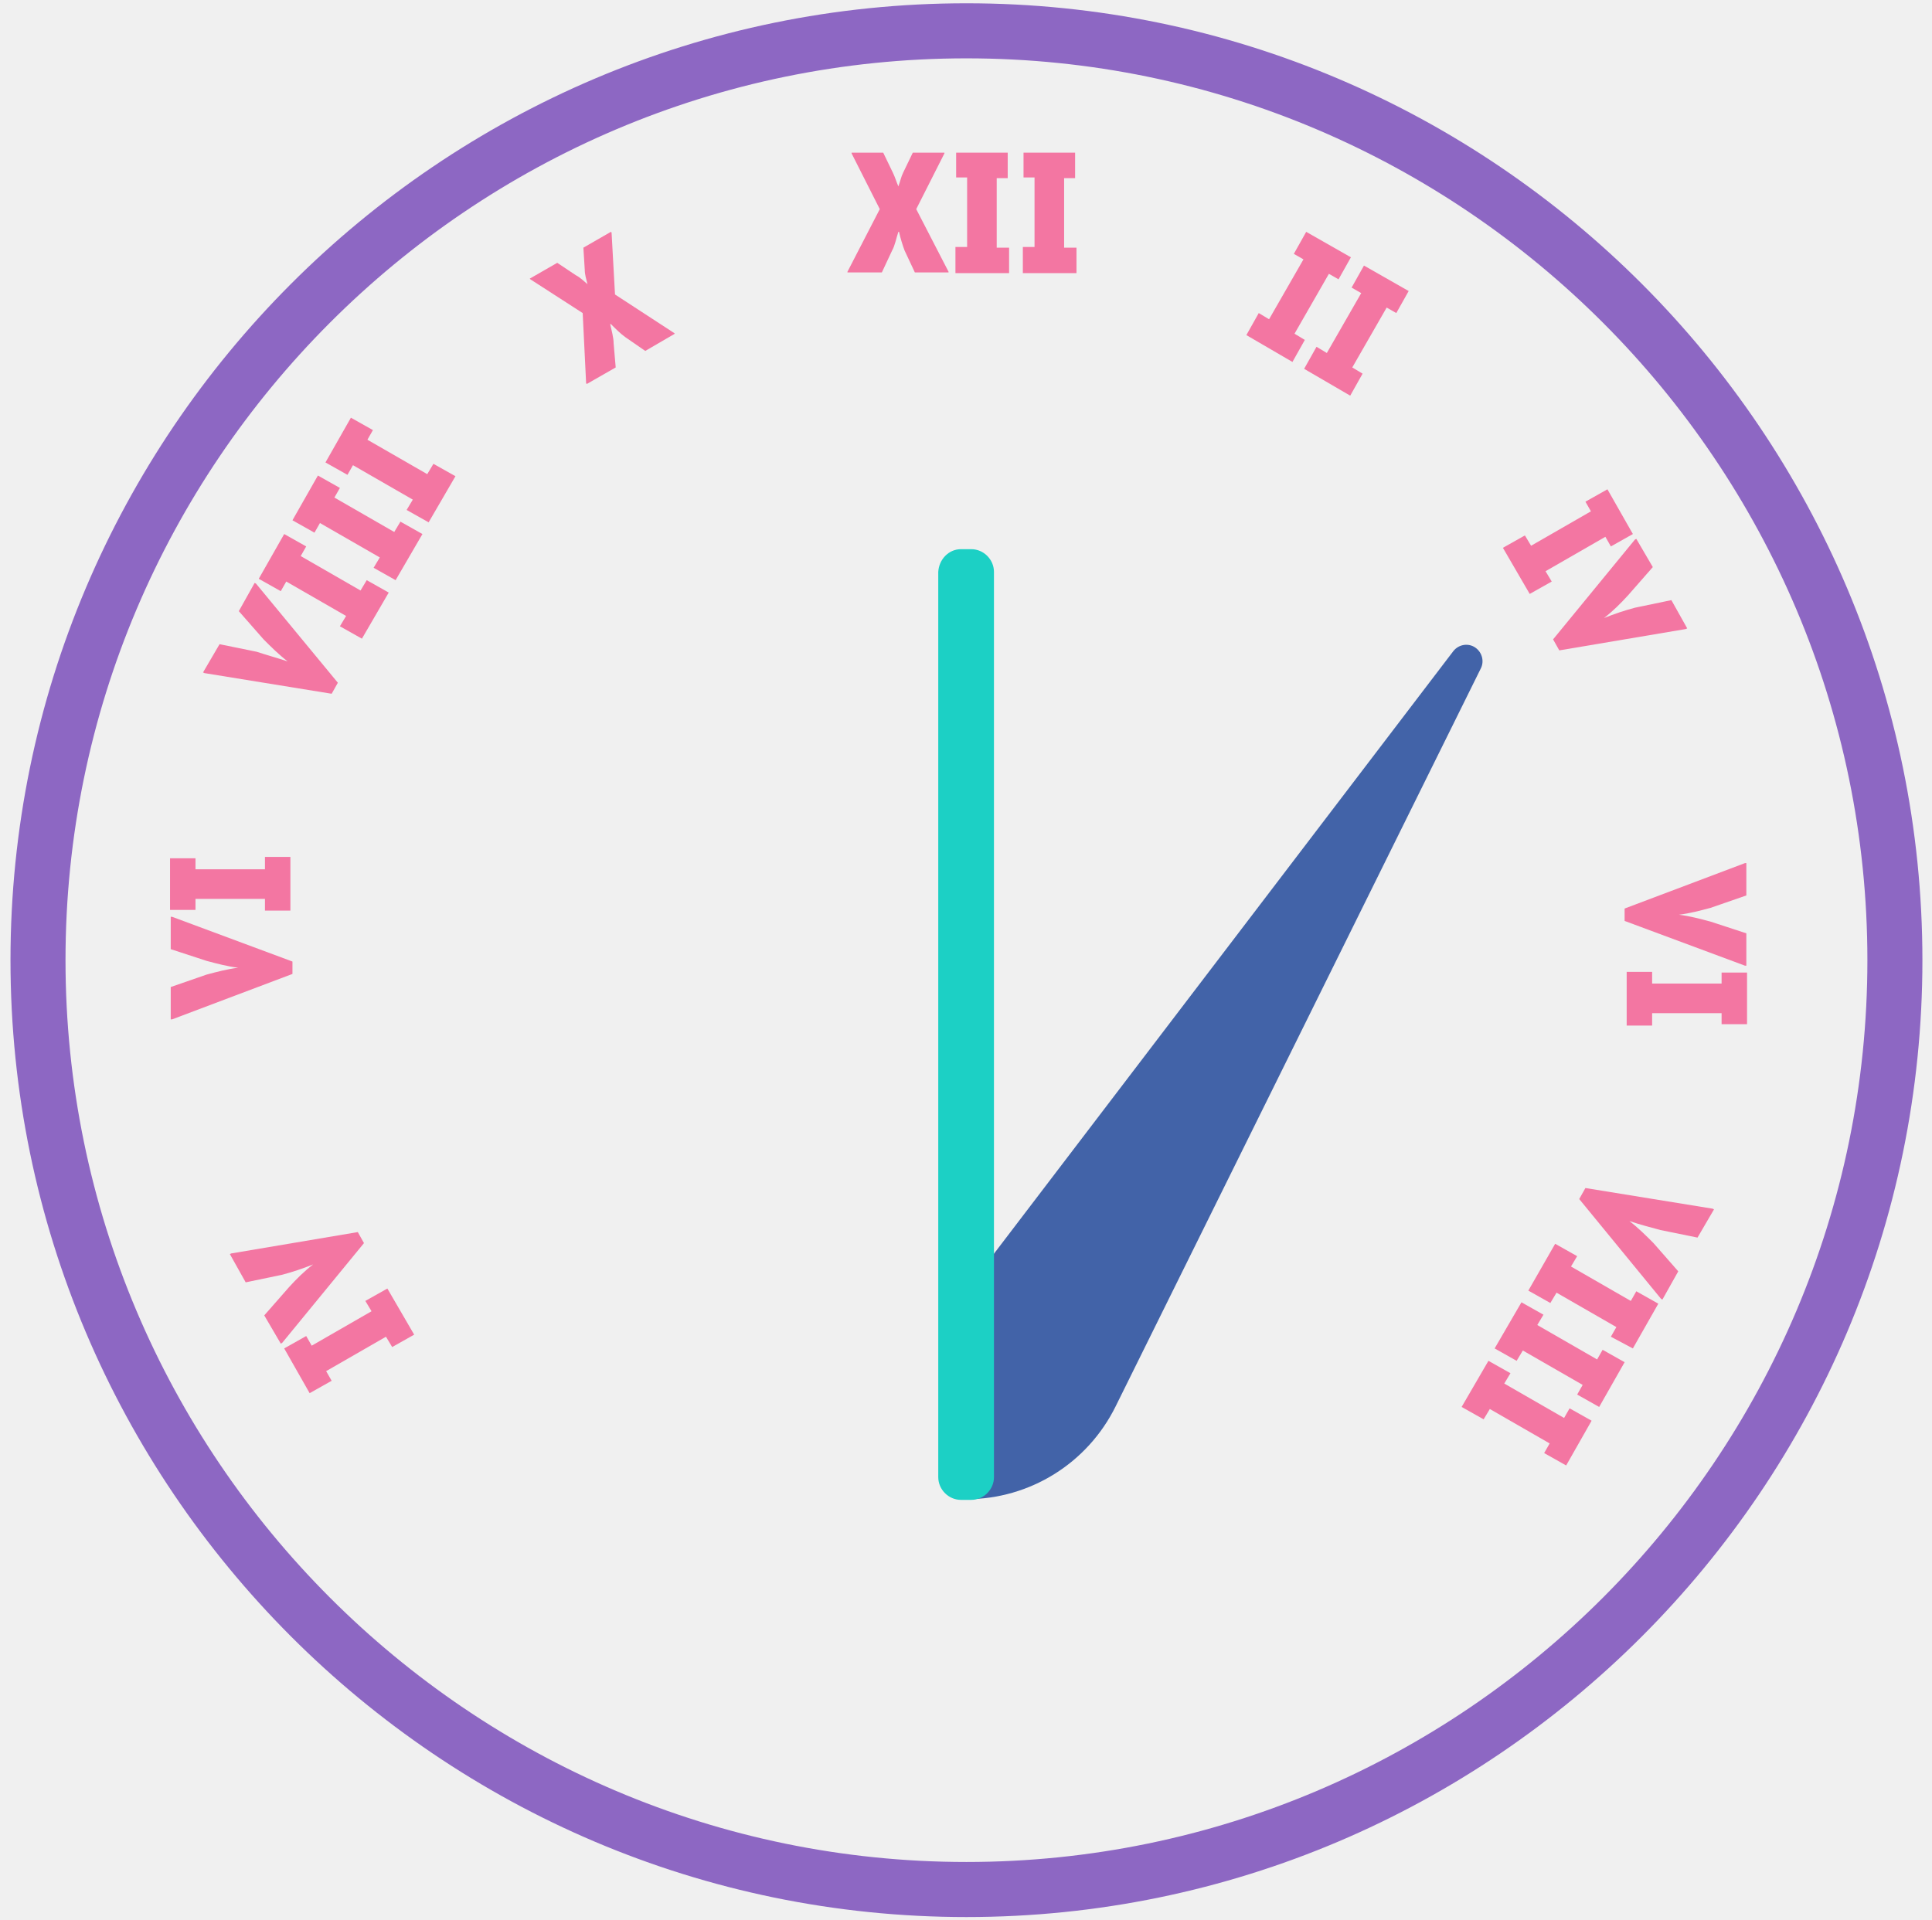
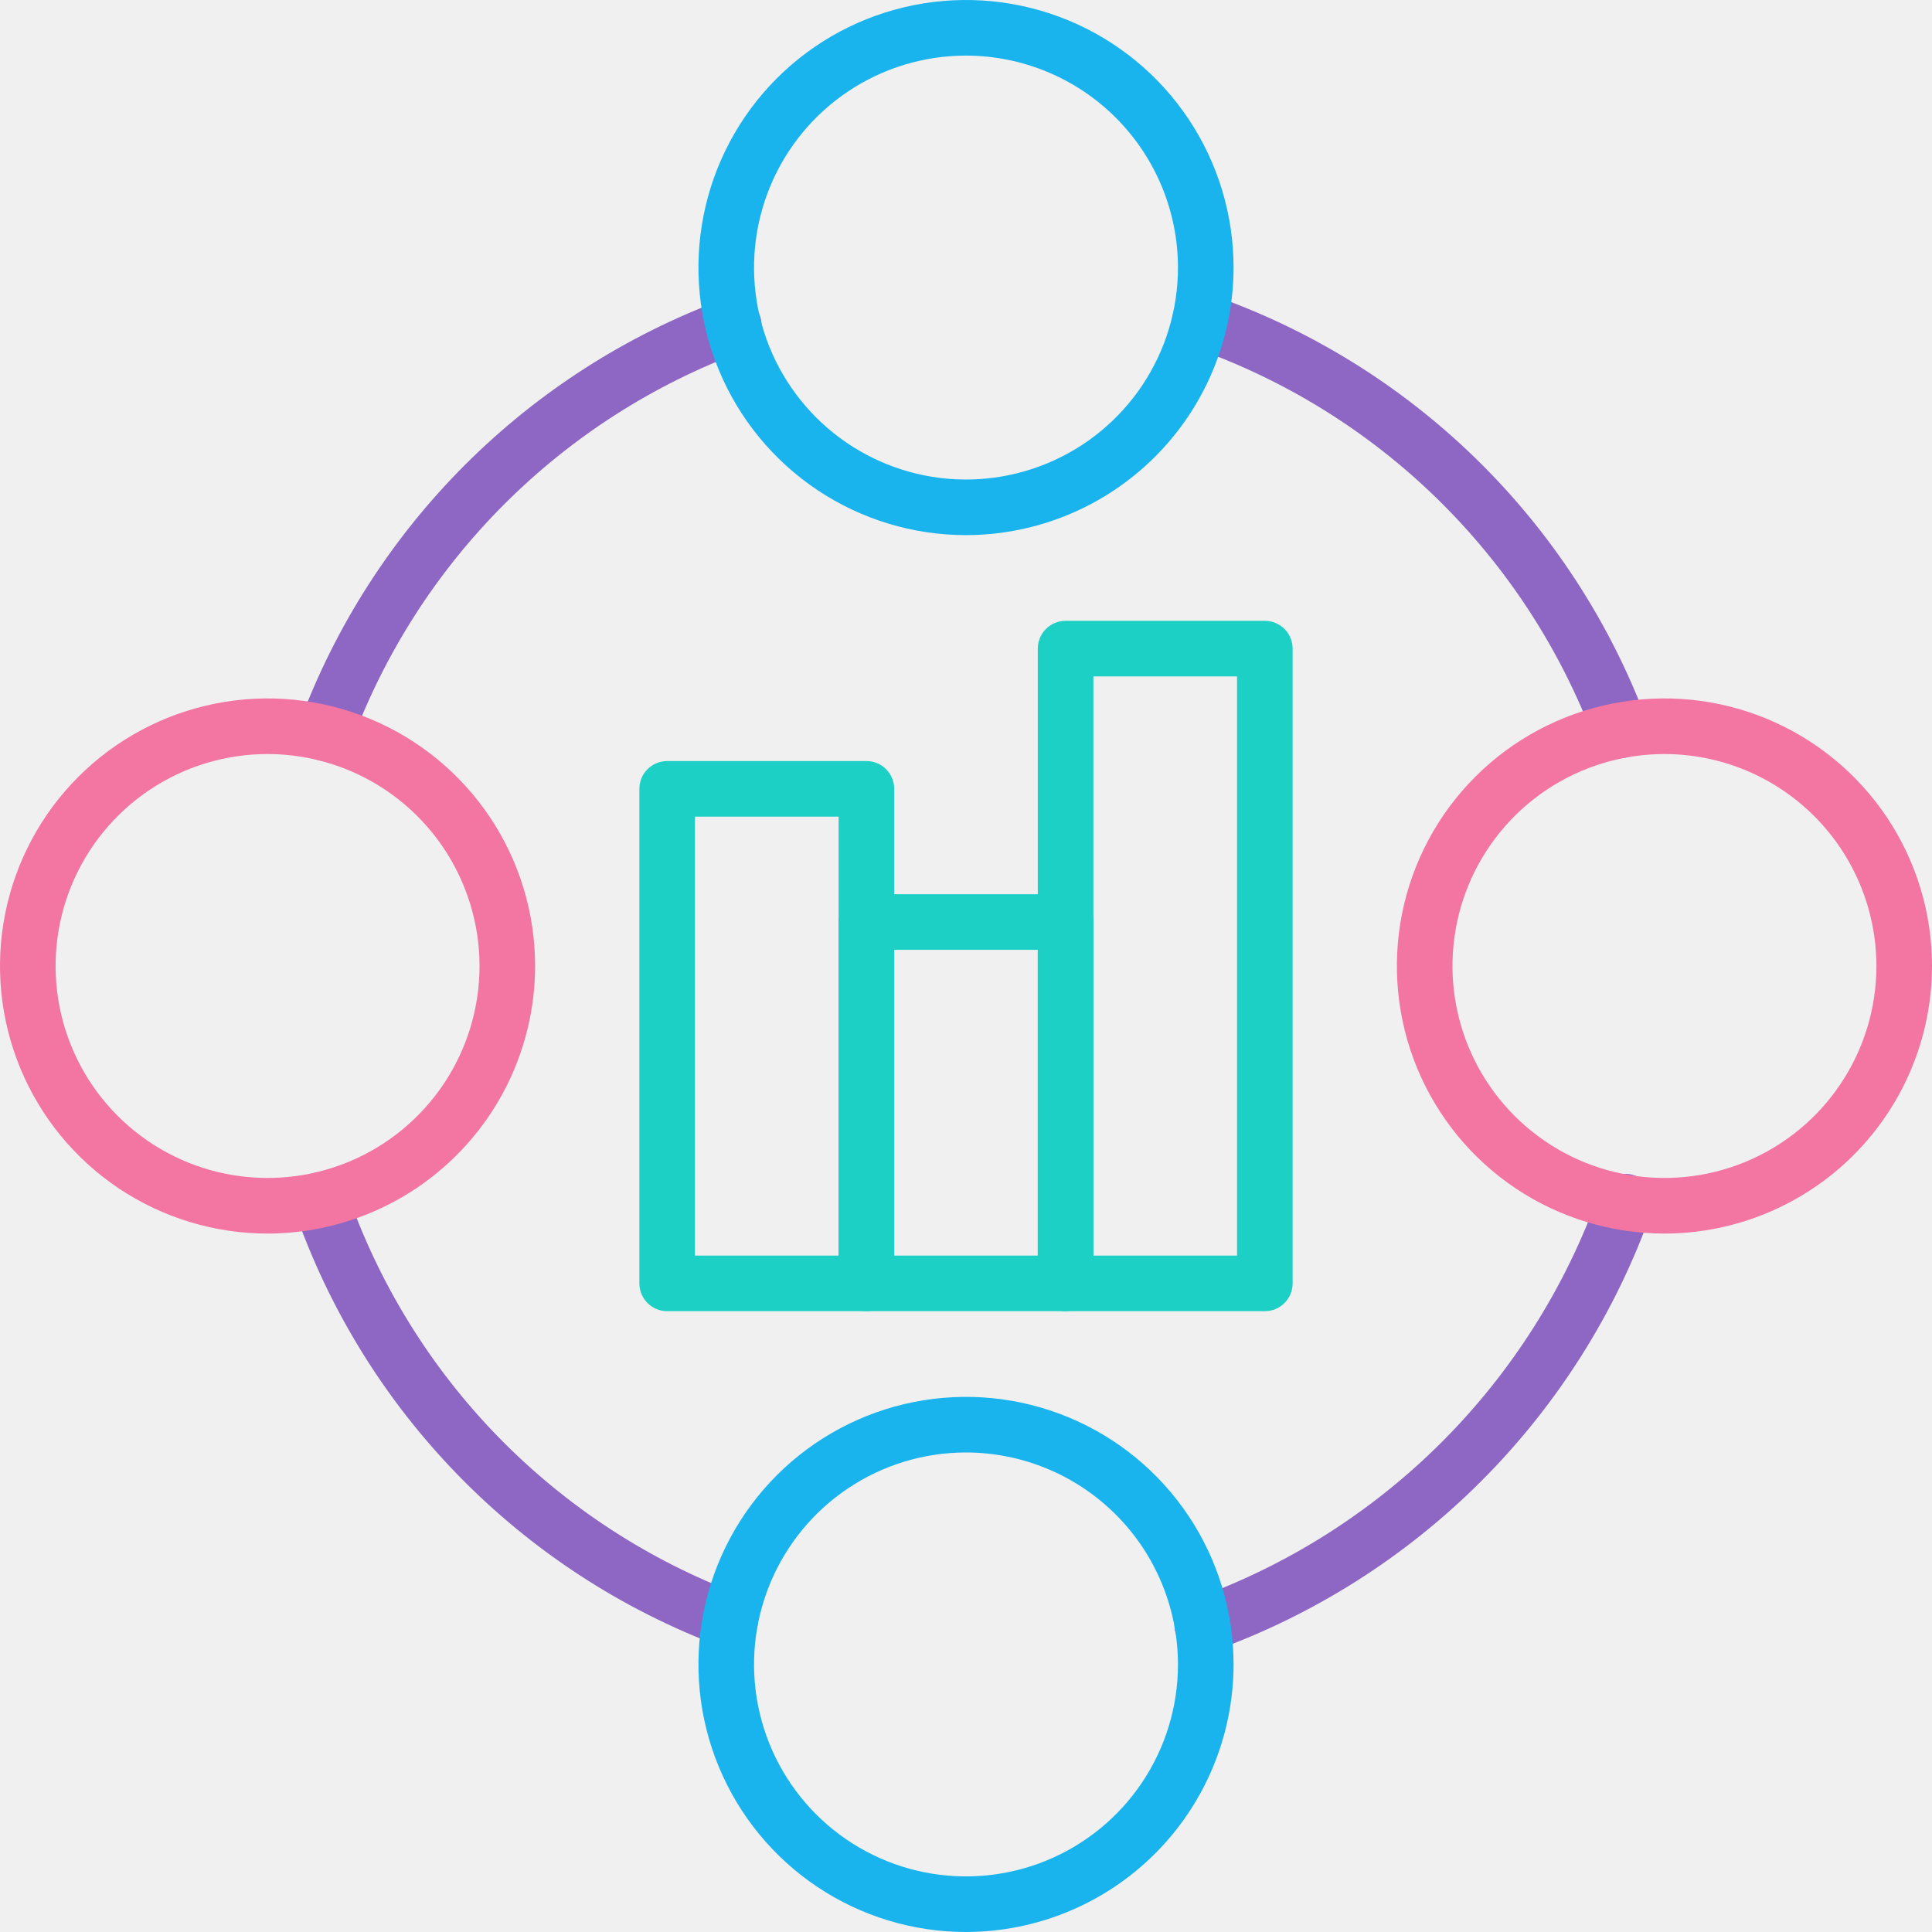
- <svg xmlns="http://www.w3.org/2000/svg" width="159" height="158" viewBox="0 0 159 158" fill="none">
-   <path d="M80.782 104.537L119.61 53.593C120.063 53.027 120.855 52.913 121.421 53.31C121.987 53.707 122.157 54.443 121.874 55.01L91.819 115.757C89.499 120.46 84.744 123.407 79.537 123.407V106.237L80.782 104.537Z" fill="#4263A8" />
-   <path d="M79.537 157.803C36.182 157.803 0.863 122.443 0.863 79.037C0.863 35.63 36.182 0.27 79.537 0.27C122.893 0.27 158.211 35.63 158.211 79.037C158.211 122.443 122.893 157.803 79.537 157.803ZM79.537 4.803C38.672 4.803 5.391 38.123 5.391 79.037C5.391 119.95 38.672 153.27 79.537 153.27C120.402 153.27 153.683 119.95 153.683 79.037C153.683 38.123 120.402 4.803 79.537 4.803Z" fill="#8D67C3" />
-   <path d="M73.933 15.344C74.102 14.89 74.159 14.55 74.329 14.21L75.121 12.567H77.725V12.624L75.404 17.214L78.064 22.37V22.427H75.291L74.442 20.613C74.272 20.16 74.102 19.593 73.989 19.084H73.933C73.763 19.593 73.65 20.217 73.423 20.613L72.574 22.427H69.744V22.37L72.404 17.214L70.084 12.624V12.567H72.687L73.48 14.21C73.65 14.55 73.763 14.947 73.933 15.344Z" fill="#F376A2" />
-   <path d="M78.631 22.427V20.33H79.593V14.607H78.688V12.567H82.933V14.664H82.027V20.387H83.046V22.483H78.631V22.427Z" fill="#F376A2" />
-   <path d="M84.178 22.427V20.33H85.14V14.607H84.234V12.567H88.479V14.664H87.574V20.387H88.593V22.483H84.178V22.427Z" fill="#F376A2" />
-   <path d="M48.35 23.39C48.237 22.937 48.124 22.597 48.124 22.2L48.011 20.387L50.275 19.084L50.331 19.14L50.614 24.24L55.482 27.413L55.538 27.47L53.105 28.887L51.463 27.753C51.067 27.47 50.671 27.073 50.275 26.677H50.218C50.331 27.187 50.501 27.81 50.501 28.264L50.671 30.247L48.294 31.607L48.237 31.55L47.954 25.77L43.652 22.994L43.596 22.937L45.86 21.634L47.388 22.654C47.727 22.823 48.011 23.107 48.35 23.39Z" fill="#F376A2" />
-   <path d="M23.673 54.443C22.937 53.877 22.314 53.253 21.692 52.63L19.654 50.307L20.956 47.983L21.069 48.04L27.805 56.2L27.295 57.107L16.824 55.407L16.711 55.35L18.069 53.027L21.126 53.65C21.975 53.933 22.824 54.16 23.673 54.443Z" fill="#F376A2" />
-   <path d="M29.785 52.573L27.974 51.553L28.483 50.703L23.559 47.87L23.106 48.663L21.295 47.643L23.389 43.96L25.2 44.98L24.747 45.773L29.672 48.607L30.181 47.757L31.992 48.777L29.785 52.573Z" fill="#F376A2" />
-   <path d="M32.558 47.757L30.747 46.737L31.257 45.887L26.332 43.054L25.88 43.847L24.068 42.827L26.163 39.144L27.974 40.164L27.521 40.957L32.445 43.79L32.955 42.94L34.766 43.96L32.558 47.757Z" fill="#F376A2" />
-   <path d="M35.275 42.997L33.464 41.977L33.973 41.127L29.049 38.293L28.596 39.087L26.785 38.067L28.879 34.383L30.691 35.403L30.238 36.197L35.162 39.03L35.671 38.18L37.483 39.2L35.275 42.997Z" fill="#F376A2" />
-   <path d="M19.598 79.66C18.692 79.547 17.843 79.32 16.994 79.093L14.051 78.13V75.467H14.164L24.069 79.15V80.17L14.164 83.91H14.051V81.247L16.994 80.227C17.843 80 18.692 79.773 19.598 79.66Z" fill="#F376A2" />
-   <path d="M23.899 74.957H21.805V73.993H16.088V74.9H13.994V70.65H16.088V71.557H21.805V70.537H23.899V74.957Z" fill="#F376A2" />
-   <path d="M34.086 109.863L32.275 110.883L31.765 110.033L26.841 112.866L27.294 113.66L25.483 114.68L23.389 110.996L25.2 109.976L25.653 110.77L30.577 107.936L30.067 107.086L31.879 106.066L34.086 109.863Z" fill="#F376A2" />
-   <path d="M25.767 104.083C24.918 104.423 24.069 104.707 23.22 104.933L20.22 105.557L18.918 103.233L19.031 103.177L29.446 101.42L29.955 102.327L23.22 110.543L23.106 110.6L21.748 108.277L23.786 105.953C24.408 105.273 25.031 104.65 25.767 104.083Z" fill="#F376A2" />
-   <path d="M134.099 100.513C134.834 101.08 135.457 101.703 136.08 102.327L138.117 104.65L136.815 106.973L136.702 106.917L129.967 98.7L130.476 97.793L140.947 99.493L141.06 99.55L139.702 101.873L136.646 101.25C135.797 101.023 134.948 100.797 134.099 100.513Z" fill="#F376A2" />
-   <path d="M127.987 102.383L129.798 103.403L129.289 104.253L134.213 107.087L134.665 106.293L136.477 107.313L134.382 110.997L132.571 110.033L133.024 109.24L128.1 106.407L127.591 107.257L125.779 106.237L127.987 102.383Z" fill="#F376A2" />
-   <path d="M125.213 107.2L127.024 108.22L126.515 109.07L131.439 111.904L131.892 111.11L133.703 112.13L131.609 115.814L129.798 114.794L130.251 114L125.326 111.167L124.817 112.017L123.006 110.997L125.213 107.2Z" fill="#F376A2" />
-   <path d="M122.496 112.017L124.308 113.037L123.798 113.887L128.722 116.72L129.175 115.927L130.986 116.947L128.892 120.63L127.081 119.61L127.534 118.817L122.61 115.983L122.1 116.833L120.289 115.813L122.496 112.017Z" fill="#F376A2" />
-   <path d="M138.175 75.297C139.08 75.41 139.929 75.637 140.778 75.864L143.721 76.827V79.49H143.608L133.703 75.807V74.787L143.608 71.047H143.721V73.71L140.778 74.73C139.929 74.957 139.08 75.183 138.175 75.297Z" fill="#F376A2" />
-   <path d="M133.873 80H135.967V80.963H141.684V80.057H143.778V84.307H141.684V83.4H135.967V84.42H133.873V80Z" fill="#F376A2" />
-   <path d="M123.686 45.093L125.497 44.074L126.006 44.923L130.93 42.09L130.478 41.297L132.289 40.277L134.383 43.96L132.572 44.98L132.119 44.187L127.195 47.02L127.704 47.87L125.893 48.89L123.686 45.093Z" fill="#F376A2" />
-   <path d="M132.005 50.874C132.854 50.534 133.703 50.25 134.552 50.024L137.552 49.4L138.853 51.724L138.74 51.78L128.326 53.537L127.816 52.63L134.552 44.414L134.665 44.357L136.023 46.68L133.986 49.004C133.363 49.684 132.741 50.307 132.005 50.874Z" fill="#F376A2" />
-   <path d="M102.574 27.584L103.593 25.77L104.442 26.28L107.272 21.35L106.48 20.897L107.498 19.084L111.177 21.18L110.159 22.994L109.366 22.54L106.536 27.47L107.385 27.98L106.366 29.794L102.574 27.584Z" fill="#F376A2" />
-   <path d="M107.328 30.36L108.347 28.547L109.196 29.057L112.026 24.127L111.234 23.674L112.252 21.86L115.931 23.957L114.912 25.77L114.12 25.317L111.29 30.247L112.139 30.757L111.12 32.57L107.328 30.36Z" fill="#F376A2" />
-   <path d="M79.085 45.206H79.934C80.952 45.206 81.801 46.056 81.801 47.077V121.593C81.801 122.613 80.952 123.463 79.934 123.463H79.085C78.066 123.463 77.217 122.613 77.217 121.593V47.077C77.273 46.056 78.066 45.206 79.085 45.206Z" fill="#1CD0C5" />
+ <svg xmlns="http://www.w3.org/2000/svg" width="159" height="159" viewBox="0 0 159 159" fill="none">
+   <g clip-path="url(#clip0)">
+     <path d="M26.768 62.633C26.399 62.633 26.036 62.544 25.709 62.373C25.382 62.202 25.101 61.955 24.89 61.652C24.68 61.349 24.545 61 24.499 60.634C24.452 60.268 24.495 59.896 24.623 59.55C27.581 51.553 32.234 44.291 38.263 38.262C44.292 32.233 51.554 27.58 59.552 24.622C59.835 24.511 60.137 24.458 60.441 24.465C60.745 24.472 61.044 24.54 61.321 24.664C61.599 24.789 61.849 24.967 62.056 25.189C62.264 25.411 62.425 25.672 62.531 25.957C62.637 26.242 62.685 26.545 62.672 26.849C62.659 27.153 62.586 27.451 62.456 27.726C62.327 28.001 62.144 28.247 61.918 28.451C61.693 28.655 61.428 28.811 61.142 28.912C53.763 31.641 47.062 35.935 41.499 41.498C35.936 47.061 31.642 53.762 28.913 61.141C28.75 61.578 28.458 61.956 28.074 62.223C27.691 62.49 27.235 62.633 26.768 62.633Z" fill="#8D67C3" />
+     <path d="M98.946 136.065C98.407 136.064 97.885 135.873 97.474 135.525C97.062 135.177 96.786 134.695 96.695 134.163C96.604 133.632 96.704 133.085 96.976 132.62C97.249 132.155 97.677 131.801 98.185 131.621C105.884 128.879 112.877 124.458 118.656 118.679C124.435 112.9 128.856 105.907 131.598 98.208C131.69 97.915 131.841 97.644 132.04 97.411C132.239 97.177 132.483 96.987 132.758 96.849C133.033 96.712 133.332 96.632 133.638 96.613C133.945 96.594 134.252 96.637 134.541 96.739C134.831 96.841 135.097 97 135.323 97.207C135.55 97.414 135.732 97.665 135.86 97.944C135.988 98.223 136.058 98.525 136.067 98.832C136.076 99.138 136.022 99.444 135.911 99.73C132.94 108.072 128.15 115.649 121.888 121.911C115.626 128.173 108.049 132.963 99.707 135.934C99.463 136.022 99.205 136.066 98.946 136.065Z" fill="#8D67C3" />
+     <path d="M60.099 135.647C59.824 135.648 59.55 135.598 59.293 135.499C51.156 132.455 43.791 127.651 37.726 121.432C31.66 115.212 27.043 107.729 24.204 99.518C24.106 99.234 24.064 98.933 24.082 98.633C24.1 98.334 24.177 98.04 24.308 97.77C24.573 97.224 25.044 96.805 25.617 96.607C26.19 96.408 26.819 96.445 27.365 96.71C27.911 96.975 28.329 97.446 28.528 98.019C31.145 105.599 35.404 112.508 41.001 118.25C46.598 123.993 53.395 128.428 60.906 131.238C61.406 131.427 61.824 131.786 62.087 132.252C62.35 132.718 62.441 133.261 62.345 133.787C62.249 134.313 61.972 134.789 61.562 135.132C61.152 135.475 60.634 135.663 60.099 135.665V135.647Z" fill="#8D67C3" />
+     <path d="M133.359 62.388C132.895 62.387 132.441 62.245 132.059 61.981C131.677 61.716 131.384 61.341 131.22 60.906C128.41 53.396 123.975 46.599 118.233 41.002C112.49 35.404 105.582 31.145 98.002 28.529C97.428 28.328 96.958 27.907 96.695 27.36C96.432 26.812 96.397 26.182 96.598 25.609C96.799 25.035 97.219 24.565 97.767 24.302C98.314 24.039 98.944 24.004 99.517 24.205C107.732 27.041 115.218 31.657 121.441 37.723C127.664 43.789 132.47 51.154 135.516 59.293C135.729 59.861 135.708 60.489 135.459 61.042C135.209 61.594 134.75 62.025 134.183 62.239C133.92 62.34 133.641 62.39 133.359 62.388Z" fill="#8D67C3" />
+     <path d="M79.5 44.04C75.145 44.04 70.888 42.748 67.267 40.329C63.646 37.909 60.823 34.47 59.157 30.446C57.49 26.423 57.054 21.995 57.904 17.724C58.753 13.453 60.85 9.529 63.93 6.449C67.009 3.37 70.933 1.273 75.204 0.423C79.476 -0.427 83.903 0.01 87.927 1.676C91.951 3.343 95.389 6.165 97.809 9.786C100.229 13.407 101.52 17.665 101.52 22.02C101.514 27.858 99.192 33.455 95.064 37.583C90.936 41.712 85.338 44.033 79.5 44.04ZM79.5 4.576C76.05 4.576 72.677 5.599 69.809 7.515C66.94 9.432 64.704 12.157 63.384 15.344C62.064 18.532 61.718 22.039 62.391 25.423C63.064 28.807 64.726 31.915 67.165 34.355C69.605 36.794 72.713 38.456 76.097 39.129C79.481 39.802 82.988 39.456 86.176 38.136C89.363 36.816 92.088 34.58 94.005 31.711C95.921 28.843 96.945 25.47 96.945 22.02C96.94 17.395 95.101 12.96 91.83 9.69C88.56 6.419 84.125 4.58 79.5 4.576Z" fill="#19B4EE" />
+     <path d="M136.981 101.52C132.626 101.52 128.368 100.228 124.747 97.809C121.126 95.389 118.304 91.95 116.637 87.926C114.97 83.903 114.534 79.475 115.384 75.204C116.234 70.933 118.331 67.009 121.41 63.929C124.49 60.85 128.413 58.753 132.685 57.903C136.956 57.053 141.384 57.489 145.407 59.156C149.431 60.823 152.87 63.645 155.29 67.266C157.709 70.887 159.001 75.145 159.001 79.5C158.994 85.338 156.673 90.935 152.544 95.063C148.416 99.192 142.819 101.514 136.981 101.52ZM136.981 62.056C133.531 62.056 130.158 63.079 127.289 64.995C124.421 66.912 122.185 69.637 120.864 72.824C119.544 76.012 119.199 79.519 119.872 82.903C120.545 86.287 122.206 89.395 124.646 91.835C127.085 94.274 130.194 95.936 133.578 96.609C136.961 97.282 140.469 96.936 143.656 95.616C146.844 94.296 149.568 92.06 151.485 89.191C153.402 86.323 154.425 82.95 154.425 79.5C154.42 74.875 152.581 70.44 149.311 67.17C146.04 63.899 141.606 62.06 136.981 62.056Z" fill="#F376A2" />
+     <path d="M22.02 101.52C17.665 101.52 13.407 100.228 9.786 97.809C6.165 95.389 3.343 91.95 1.676 87.926C0.01 83.903 -0.427 79.475 0.423 75.204C1.273 70.933 3.37 67.009 6.449 63.929C9.529 60.85 13.453 58.753 17.724 57.903C21.995 57.053 26.423 57.489 30.446 59.156C34.47 60.823 37.909 63.645 40.329 67.266C42.748 70.887 44.04 75.145 44.04 79.5C44.033 85.338 41.712 90.935 37.583 95.063C33.455 99.192 27.858 101.514 22.02 101.52ZM22.02 62.056C18.57 62.056 15.197 63.079 12.328 64.995C9.46 66.912 7.224 69.637 5.903 72.824C4.583 76.012 4.238 79.519 4.911 82.903C5.584 86.287 7.245 89.395 9.685 91.835C12.124 94.274 15.233 95.936 18.617 96.609C22 97.282 25.508 96.936 28.695 95.616C31.883 94.296 34.607 92.06 36.524 89.191C38.441 86.323 39.464 82.95 39.464 79.5C39.459 74.875 37.62 70.44 34.35 67.17C31.079 63.899 26.645 62.06 22.02 62.056Z" fill="#F376A2" />
+     <path d="M79.5 159C75.145 159 70.888 157.709 67.267 155.289C63.646 152.869 60.823 149.43 59.157 145.407C57.49 141.383 57.054 136.956 57.904 132.684C58.753 128.413 60.85 124.489 63.93 121.41C67.009 118.33 70.933 116.233 75.204 115.384C79.476 114.534 83.903 114.97 87.927 116.637C91.951 118.303 95.389 121.126 97.809 124.747C100.229 128.368 101.52 132.625 101.52 136.98C101.514 142.818 99.192 148.416 95.064 152.544C90.936 156.672 85.338 158.994 79.5 159ZM79.5 119.536C76.05 119.536 72.677 120.559 69.809 122.476C66.94 124.393 64.704 127.117 63.384 130.305C62.064 133.492 61.718 137 62.391 140.383C63.064 143.767 64.726 146.876 67.165 149.315C69.605 151.755 72.713 153.416 76.097 154.089C79.481 154.762 82.988 154.417 86.176 153.097C89.363 151.776 92.088 149.54 94.005 146.672C95.921 143.803 96.945 140.43 96.945 136.98C96.94 132.355 95.101 127.921 91.83 124.65C88.56 121.38 84.125 119.541 79.5 119.536Z" fill="#19B4EE" />
+     <path d="M71.305 107.908H54.907C54.3 107.908 53.718 107.667 53.289 107.238C52.86 106.809 52.619 106.227 52.619 105.621V64.921C52.619 64.314 52.86 63.732 53.289 63.303C53.718 62.874 54.3 62.633 54.907 62.633H71.305C71.605 62.633 71.902 62.693 72.18 62.807C72.458 62.922 72.71 63.091 72.922 63.303C73.135 63.516 73.303 63.768 73.418 64.046C73.533 64.323 73.592 64.621 73.592 64.921V105.621C73.592 105.921 73.533 106.218 73.418 106.496C73.303 106.774 73.135 107.026 72.922 107.238C72.71 107.451 72.458 107.619 72.18 107.734C71.902 107.849 71.605 107.908 71.305 107.908ZM57.195 103.333H69.017V67.209H57.195V103.333Z" fill="#1CD0C5" />
+     <path d="M87.695 107.908H71.303C70.697 107.908 70.115 107.667 69.686 107.238C69.257 106.809 69.016 106.227 69.016 105.621V75.88C69.016 75.273 69.257 74.691 69.686 74.262C70.115 73.833 70.697 73.592 71.303 73.592H87.695C88.302 73.592 88.884 73.833 89.313 74.262C89.742 74.691 89.983 75.273 89.983 75.88V105.621C89.983 106.227 89.742 106.809 89.313 107.238C88.884 107.667 88.302 107.908 87.695 107.908ZM73.591 103.333H85.407V78.167H73.591V103.333Z" fill="#1CD0C5" />
+     <path d="M104.094 107.909H87.696C87.089 107.909 86.507 107.668 86.078 107.238C85.649 106.809 85.408 106.228 85.408 105.621V53.38C85.408 52.773 85.649 52.191 86.078 51.762C86.507 51.333 87.089 51.092 87.696 51.092H104.094C104.7 51.092 105.282 51.333 105.711 51.762C106.14 52.191 106.381 52.773 106.381 53.38V105.621C106.381 106.228 106.14 106.809 105.711 107.238C105.282 107.668 104.7 107.909 104.094 107.909ZM89.984 103.333H101.806V55.667H89.984V103.333Z" fill="#1CD0C5" />
+   </g>
+   <defs>
+     <clipPath id="clip0">
+       <rect width="159" height="159" fill="white" />
+     </clipPath>
+   </defs>
</svg>
